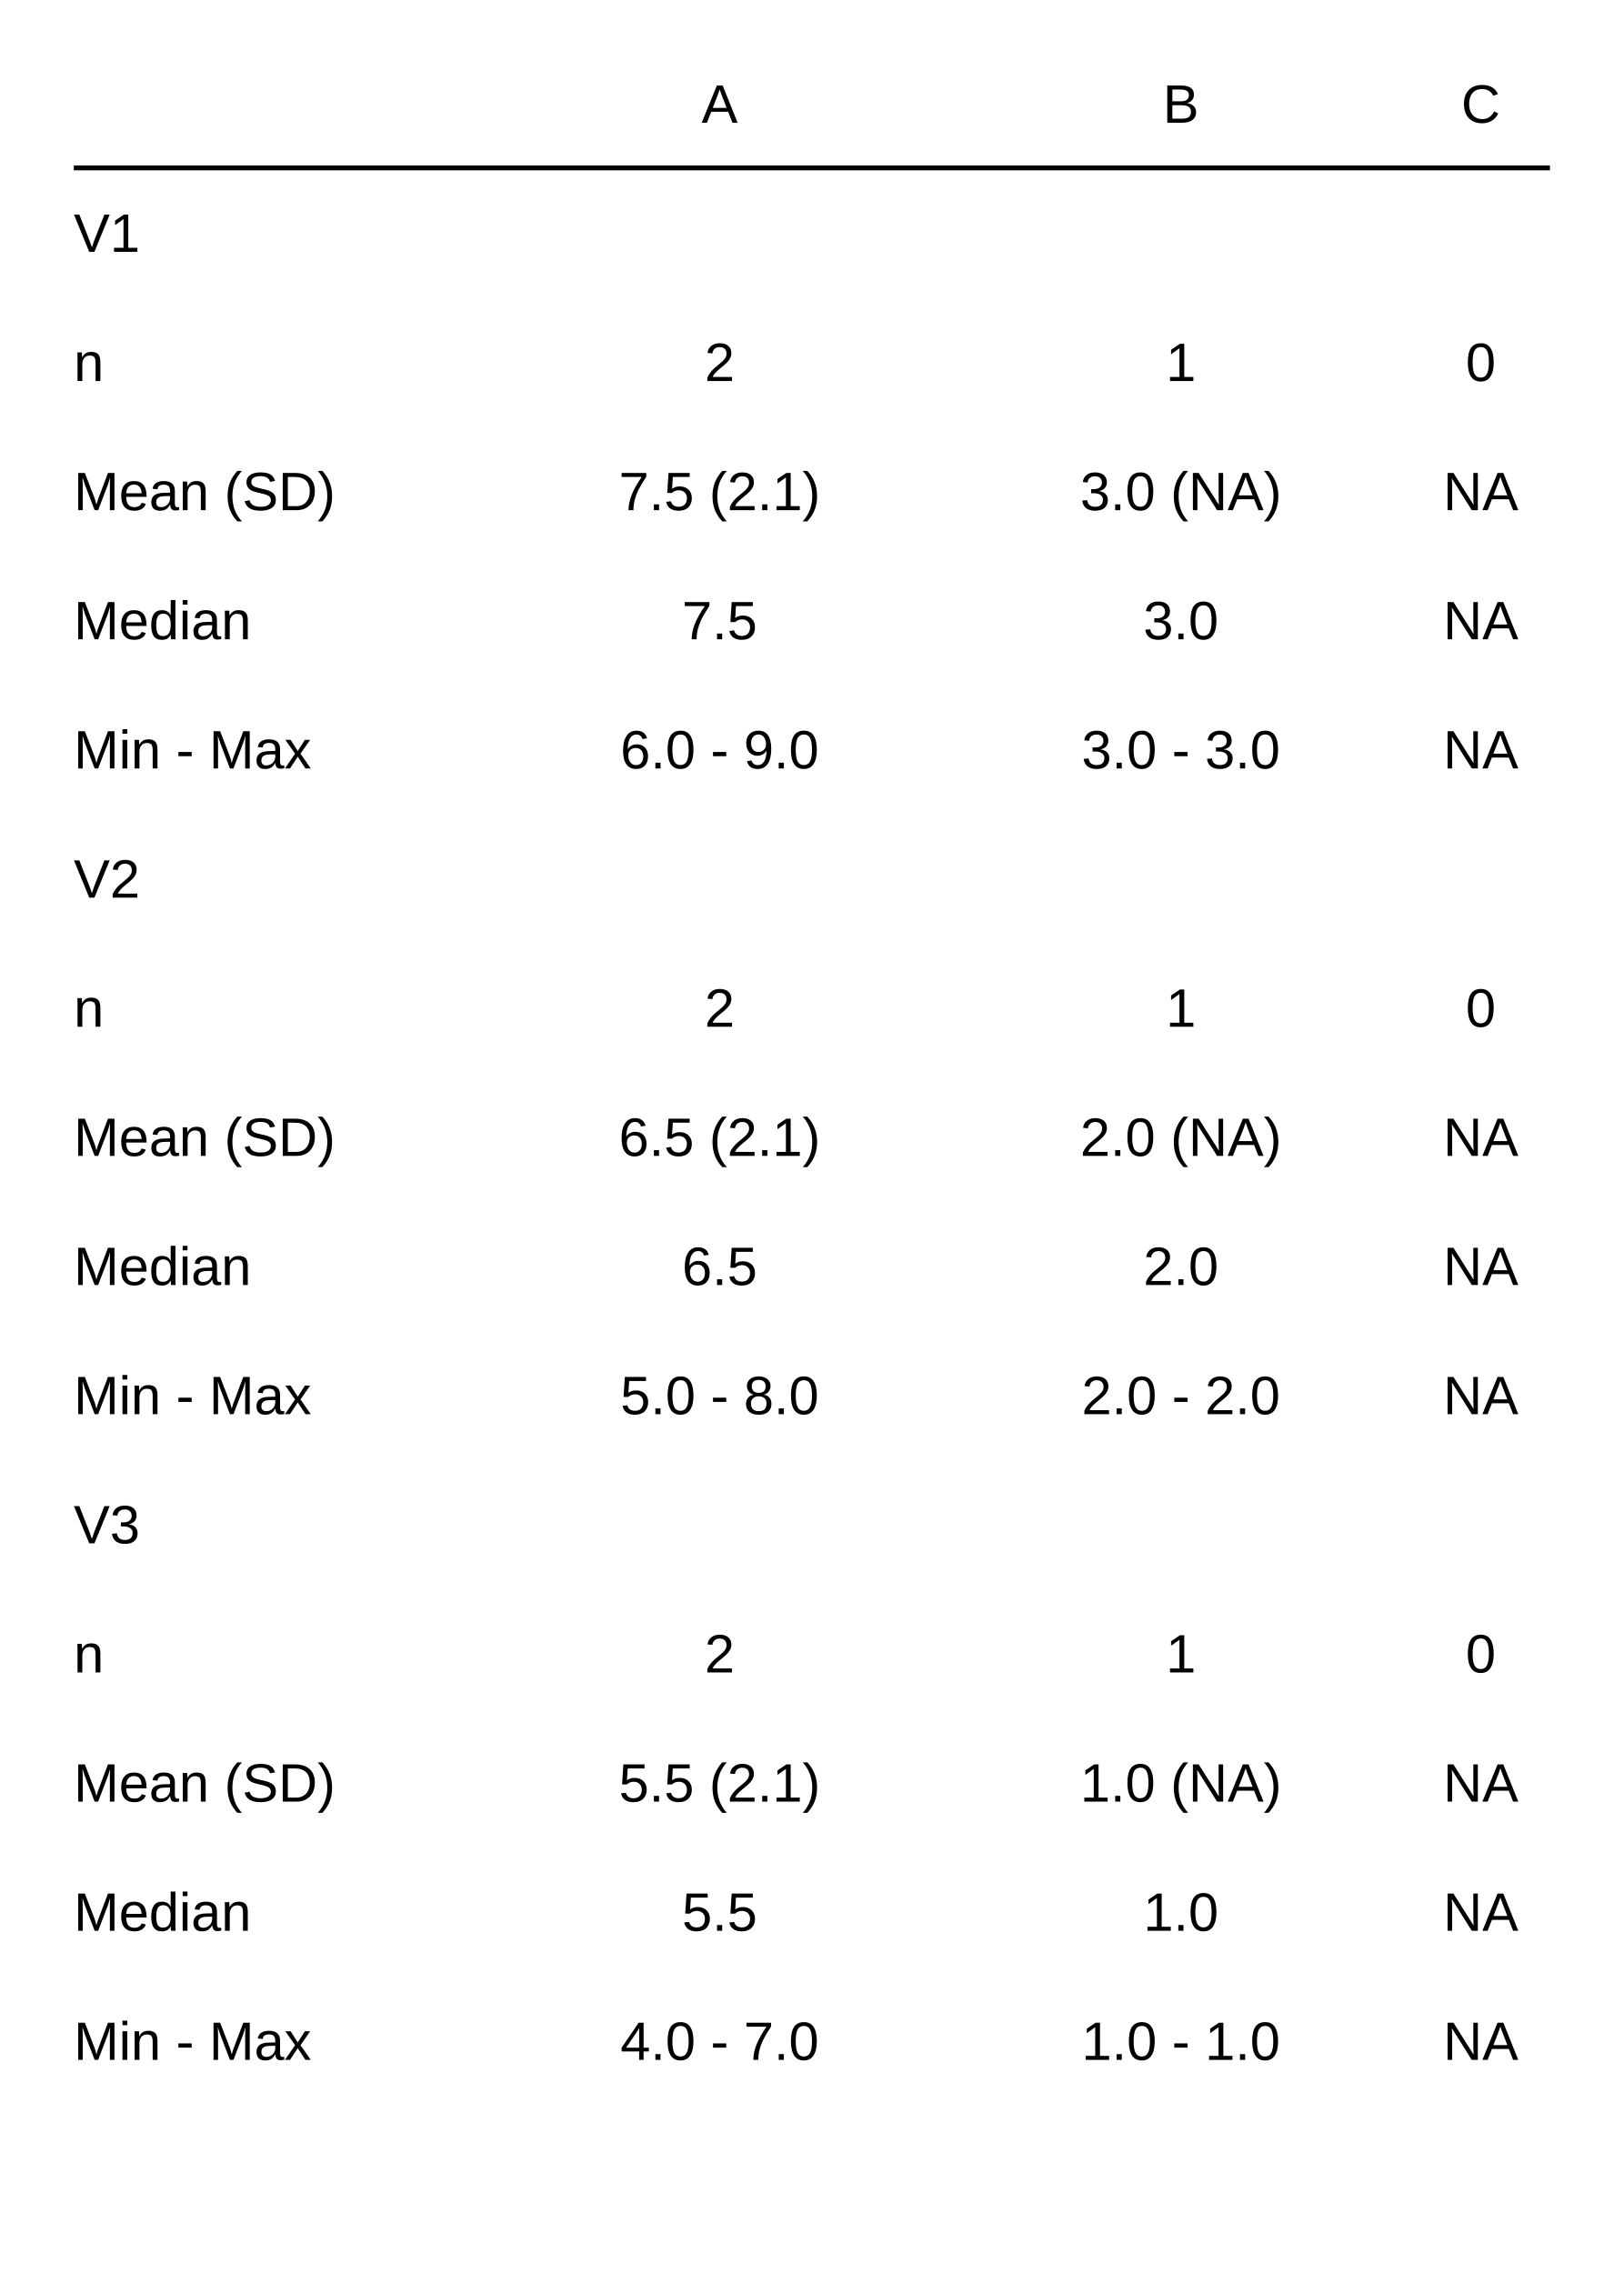
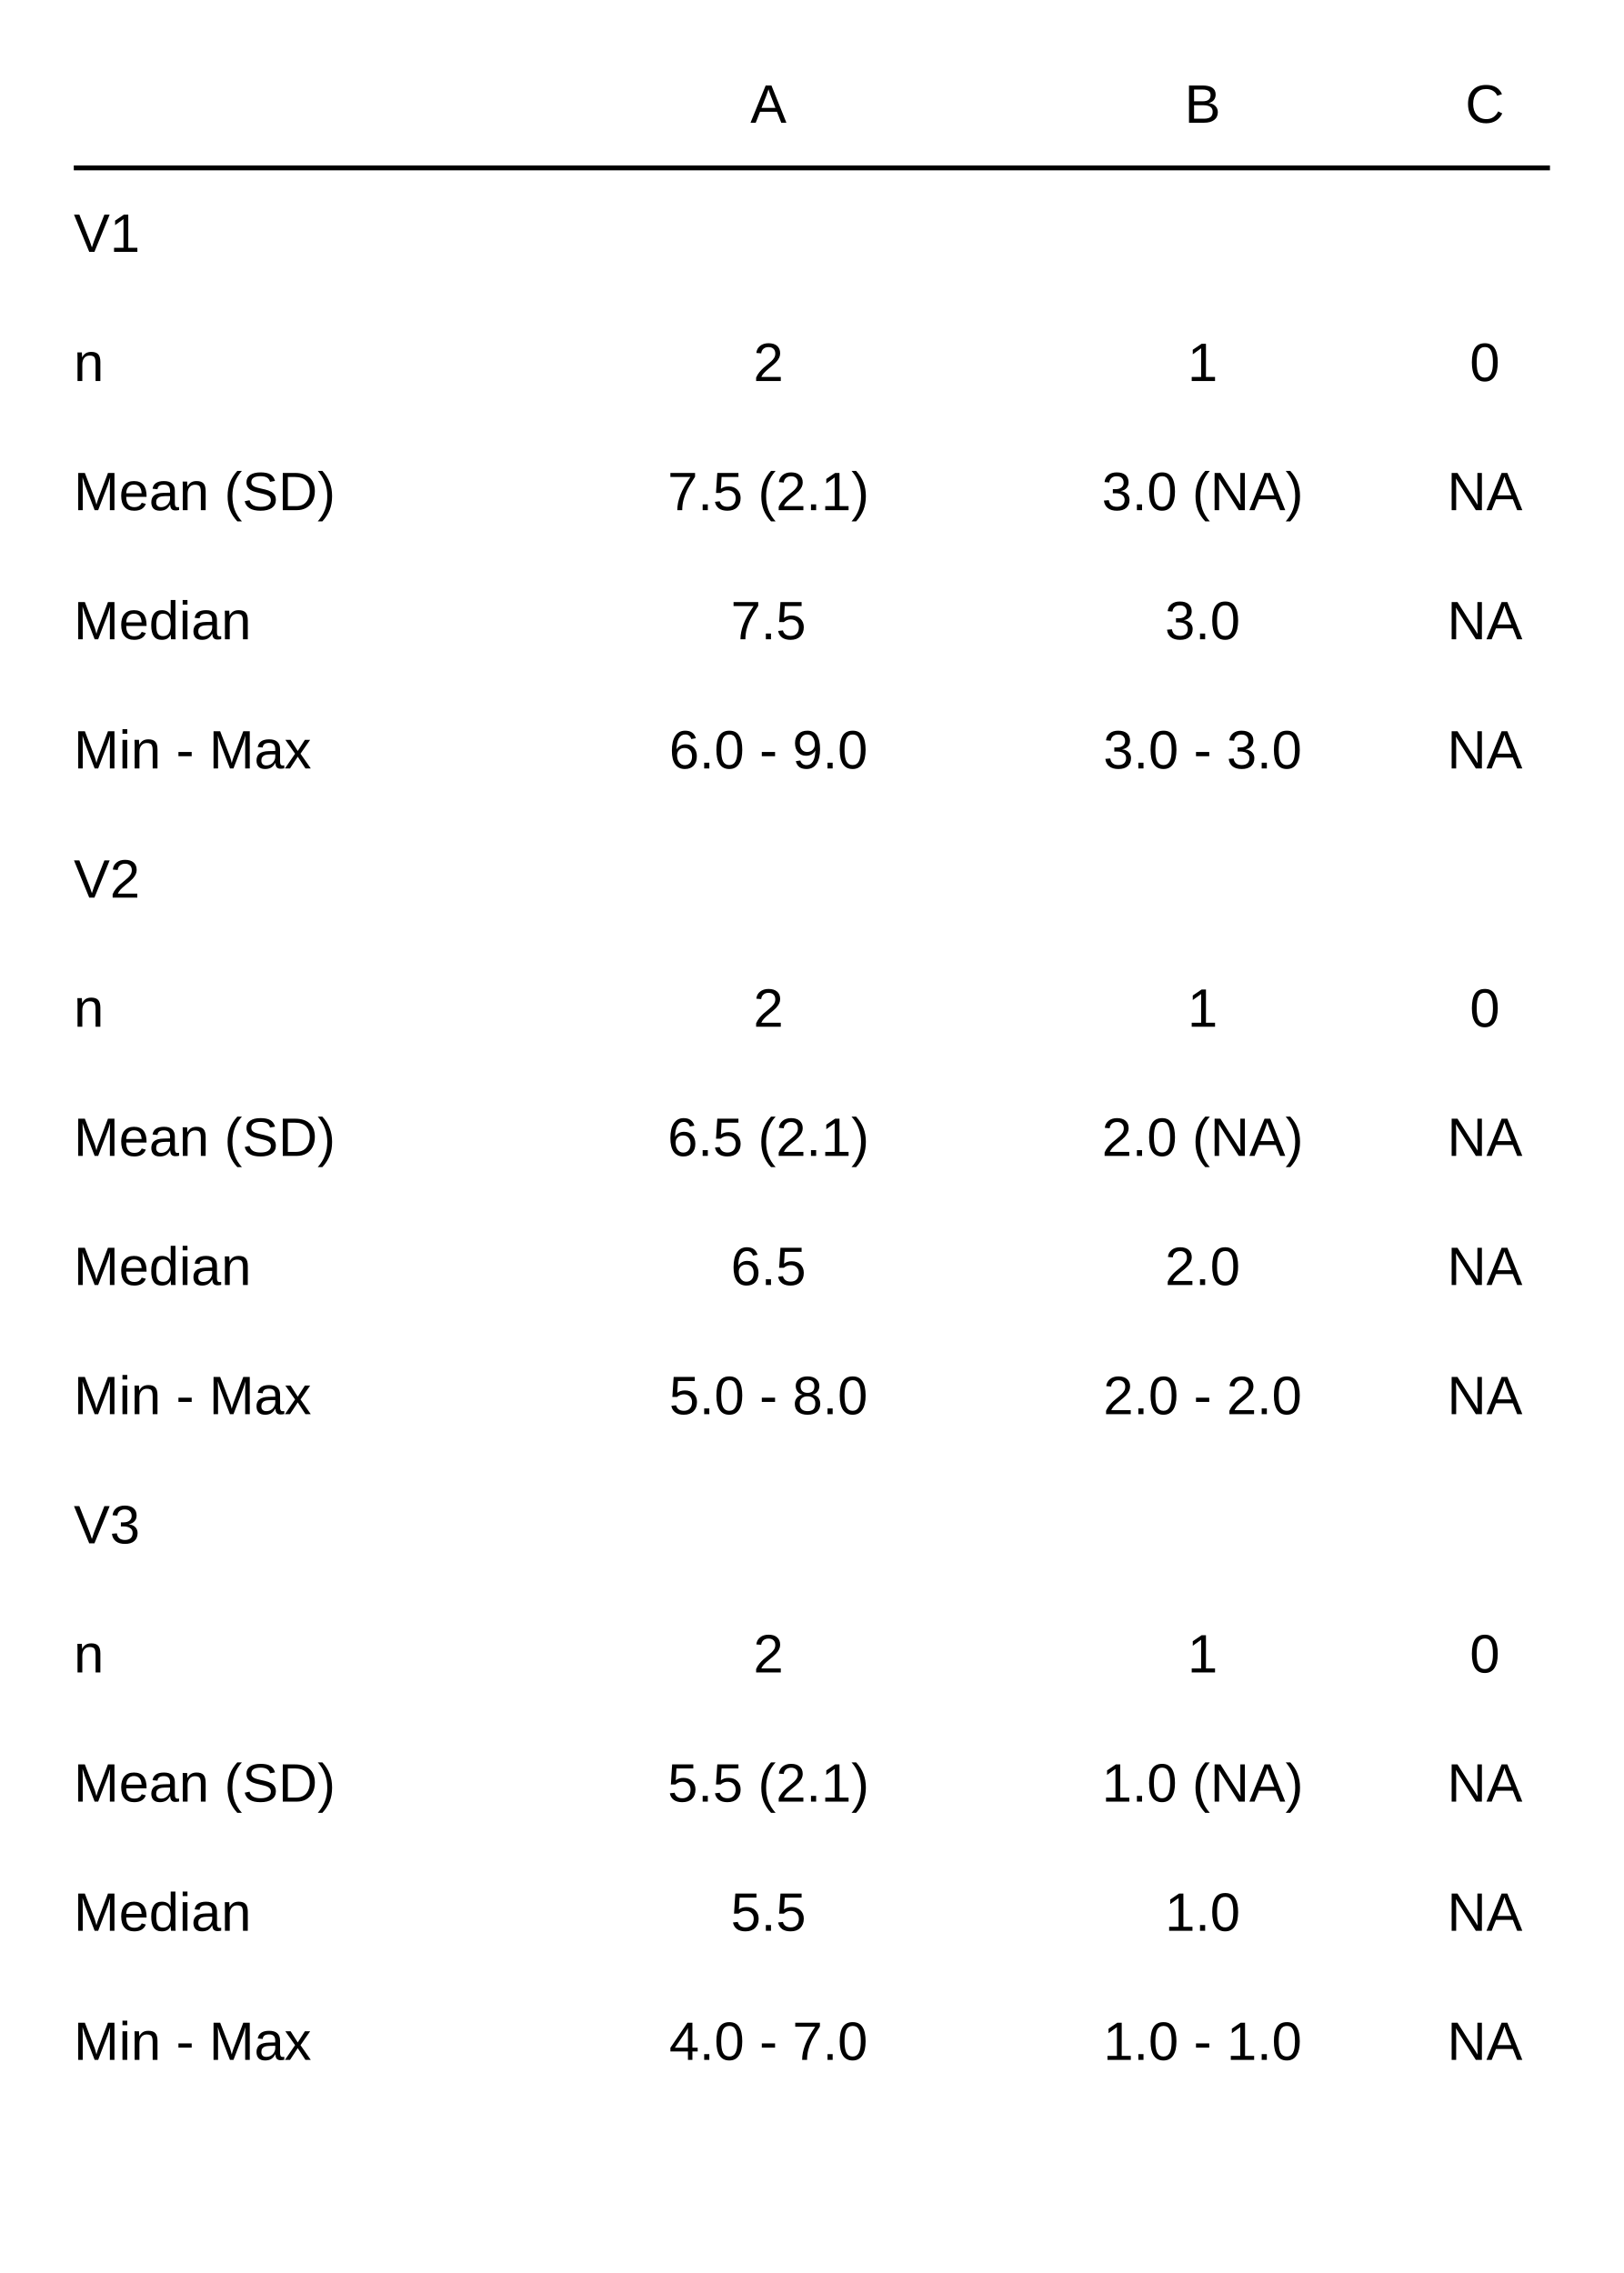
<svg xmlns="http://www.w3.org/2000/svg" class="svglite" width="360.00pt" height="504.00pt" viewBox="0 0 360.00 504.00">
  <defs>
    <style type="text/css">
    .svglite line, .svglite polyline, .svglite polygon, .svglite path, .svglite rect, .svglite circle {
      fill: none;
      stroke: #000000;
      stroke-linecap: round;
      stroke-linejoin: round;
      stroke-miterlimit: 10.00;
    }
    .svglite text {
      white-space: pre;
    }
  </style>
  </defs>
  <rect width="100%" height="100%" style="stroke: none; fill: none;" />
  <defs>
    <clipPath id="cpMC4wMHwzNjAuMDB8MC4wMHw1MDQuMDA=">
      <rect x="0.00" y="0.00" width="360.00" height="504.00" />
    </clipPath>
  </defs>
  <g clip-path="url(#cpMC4wMHwzNjAuMDB8MC4wMHw1MDQuMDA=)">
    <line x1="16.36" y1="37.23" x2="343.64" y2="37.23" style="stroke-width: 1.07; stroke-linecap: butt;" />
    <text x="16.36" y="55.84" style="font-size: 12.00px; font-family: &quot;Arial&quot;;" textLength="14.68px" lengthAdjust="spacingAndGlyphs">V1</text>
-     <text x="16.36" y="84.48" style="font-size: 12.00px; font-family: &quot;Arial&quot;;" textLength="20.01px" lengthAdjust="spacingAndGlyphs">    n</text>
-     <text x="16.36" y="113.12" style="font-size: 12.00px; font-family: &quot;Arial&quot;;" textLength="71.36px" lengthAdjust="spacingAndGlyphs">    Mean (SD)</text>
-     <text x="16.36" y="141.75" style="font-size: 12.00px; font-family: &quot;Arial&quot;;" textLength="52.70px" lengthAdjust="spacingAndGlyphs">    Median</text>
-     <text x="16.36" y="170.39" style="font-size: 12.00px; font-family: &quot;Arial&quot;;" textLength="66.02px" lengthAdjust="spacingAndGlyphs">    Min - Max</text>
+     <text x="16.36" y="84.48" style="font-size: 12.00px; font-family: &quot;Arial&quot;;" textLength="26.68px" lengthAdjust="spacingAndGlyphs">      n</text>
+     <text x="16.36" y="113.12" style="font-size: 12.00px; font-family: &quot;Arial&quot;;" textLength="78.03px" lengthAdjust="spacingAndGlyphs">      Mean (SD)</text>
+     <text x="16.36" y="141.75" style="font-size: 12.00px; font-family: &quot;Arial&quot;;" textLength="59.36px" lengthAdjust="spacingAndGlyphs">      Median</text>
+     <text x="16.36" y="170.39" style="font-size: 12.00px; font-family: &quot;Arial&quot;;" textLength="72.68px" lengthAdjust="spacingAndGlyphs">      Min - Max</text>
    <text x="16.36" y="199.03" style="font-size: 12.00px; font-family: &quot;Arial&quot;;" textLength="14.68px" lengthAdjust="spacingAndGlyphs">V2</text>
-     <text x="16.36" y="227.66" style="font-size: 12.00px; font-family: &quot;Arial&quot;;" textLength="20.01px" lengthAdjust="spacingAndGlyphs">    n</text>
-     <text x="16.36" y="256.30" style="font-size: 12.00px; font-family: &quot;Arial&quot;;" textLength="71.36px" lengthAdjust="spacingAndGlyphs">    Mean (SD)</text>
-     <text x="16.36" y="284.93" style="font-size: 12.00px; font-family: &quot;Arial&quot;;" textLength="52.70px" lengthAdjust="spacingAndGlyphs">    Median</text>
-     <text x="16.36" y="313.57" style="font-size: 12.00px; font-family: &quot;Arial&quot;;" textLength="66.02px" lengthAdjust="spacingAndGlyphs">    Min - Max</text>
+     <text x="16.36" y="227.66" style="font-size: 12.00px; font-family: &quot;Arial&quot;;" textLength="26.68px" lengthAdjust="spacingAndGlyphs">      n</text>
+     <text x="16.36" y="256.30" style="font-size: 12.00px; font-family: &quot;Arial&quot;;" textLength="78.03px" lengthAdjust="spacingAndGlyphs">      Mean (SD)</text>
+     <text x="16.36" y="284.93" style="font-size: 12.00px; font-family: &quot;Arial&quot;;" textLength="59.36px" lengthAdjust="spacingAndGlyphs">      Median</text>
+     <text x="16.36" y="313.57" style="font-size: 12.00px; font-family: &quot;Arial&quot;;" textLength="72.68px" lengthAdjust="spacingAndGlyphs">      Min - Max</text>
    <text x="16.36" y="342.21" style="font-size: 12.00px; font-family: &quot;Arial&quot;;" textLength="14.68px" lengthAdjust="spacingAndGlyphs">V3</text>
-     <text x="16.36" y="370.84" style="font-size: 12.00px; font-family: &quot;Arial&quot;;" textLength="20.01px" lengthAdjust="spacingAndGlyphs">    n</text>
-     <text x="16.36" y="399.48" style="font-size: 12.00px; font-family: &quot;Arial&quot;;" textLength="71.36px" lengthAdjust="spacingAndGlyphs">    Mean (SD)</text>
-     <text x="16.36" y="428.12" style="font-size: 12.00px; font-family: &quot;Arial&quot;;" textLength="52.70px" lengthAdjust="spacingAndGlyphs">    Median</text>
-     <text x="16.36" y="456.75" style="font-size: 12.00px; font-family: &quot;Arial&quot;;" textLength="66.02px" lengthAdjust="spacingAndGlyphs">    Min - Max</text>
-     <text x="159.55" y="27.21" text-anchor="middle" style="font-size: 12.00px; font-family: &quot;Arial&quot;;" textLength="8.01px" lengthAdjust="spacingAndGlyphs">A</text>
-     <text x="159.55" y="84.48" text-anchor="middle" style="font-size: 12.00px; font-family: &quot;Arial&quot;;" textLength="6.67px" lengthAdjust="spacingAndGlyphs">2</text>
-     <text x="159.55" y="113.12" text-anchor="middle" style="font-size: 12.00px; font-family: &quot;Arial&quot;;" textLength="44.69px" lengthAdjust="spacingAndGlyphs">7.5 (2.1)</text>
-     <text x="159.55" y="141.75" text-anchor="middle" style="font-size: 12.00px; font-family: &quot;Arial&quot;;" textLength="16.68px" lengthAdjust="spacingAndGlyphs">7.5</text>
-     <text x="159.55" y="170.39" text-anchor="middle" style="font-size: 12.00px; font-family: &quot;Arial&quot;;" textLength="44.03px" lengthAdjust="spacingAndGlyphs">6.0 - 9.0</text>
-     <text x="159.55" y="227.66" text-anchor="middle" style="font-size: 12.00px; font-family: &quot;Arial&quot;;" textLength="6.67px" lengthAdjust="spacingAndGlyphs">2</text>
-     <text x="159.55" y="256.30" text-anchor="middle" style="font-size: 12.00px; font-family: &quot;Arial&quot;;" textLength="44.69px" lengthAdjust="spacingAndGlyphs">6.5 (2.1)</text>
-     <text x="159.55" y="284.93" text-anchor="middle" style="font-size: 12.00px; font-family: &quot;Arial&quot;;" textLength="16.68px" lengthAdjust="spacingAndGlyphs">6.5</text>
-     <text x="159.55" y="313.57" text-anchor="middle" style="font-size: 12.00px; font-family: &quot;Arial&quot;;" textLength="44.03px" lengthAdjust="spacingAndGlyphs">5.0 - 8.0</text>
-     <text x="159.55" y="370.84" text-anchor="middle" style="font-size: 12.00px; font-family: &quot;Arial&quot;;" textLength="6.67px" lengthAdjust="spacingAndGlyphs">2</text>
-     <text x="159.55" y="399.48" text-anchor="middle" style="font-size: 12.00px; font-family: &quot;Arial&quot;;" textLength="44.69px" lengthAdjust="spacingAndGlyphs">5.5 (2.1)</text>
-     <text x="159.55" y="428.12" text-anchor="middle" style="font-size: 12.00px; font-family: &quot;Arial&quot;;" textLength="16.68px" lengthAdjust="spacingAndGlyphs">5.5</text>
-     <text x="159.55" y="456.75" text-anchor="middle" style="font-size: 12.00px; font-family: &quot;Arial&quot;;" textLength="44.03px" lengthAdjust="spacingAndGlyphs">4.0 - 7.0</text>
-     <text x="261.82" y="27.21" text-anchor="middle" style="font-size: 12.00px; font-family: &quot;Arial&quot;;" textLength="8.01px" lengthAdjust="spacingAndGlyphs">B</text>
-     <text x="261.82" y="84.48" text-anchor="middle" style="font-size: 12.00px; font-family: &quot;Arial&quot;;" textLength="6.67px" lengthAdjust="spacingAndGlyphs">1</text>
-     <text x="261.82" y="113.12" text-anchor="middle" style="font-size: 12.00px; font-family: &quot;Arial&quot;;" textLength="44.68px" lengthAdjust="spacingAndGlyphs">3.0 (NA)</text>
-     <text x="261.82" y="141.75" text-anchor="middle" style="font-size: 12.00px; font-family: &quot;Arial&quot;;" textLength="16.68px" lengthAdjust="spacingAndGlyphs">3.0</text>
-     <text x="261.82" y="170.39" text-anchor="middle" style="font-size: 12.00px; font-family: &quot;Arial&quot;;" textLength="44.03px" lengthAdjust="spacingAndGlyphs">3.0 - 3.0</text>
-     <text x="261.82" y="227.66" text-anchor="middle" style="font-size: 12.00px; font-family: &quot;Arial&quot;;" textLength="6.67px" lengthAdjust="spacingAndGlyphs">1</text>
-     <text x="261.82" y="256.30" text-anchor="middle" style="font-size: 12.00px; font-family: &quot;Arial&quot;;" textLength="44.68px" lengthAdjust="spacingAndGlyphs">2.0 (NA)</text>
-     <text x="261.82" y="284.93" text-anchor="middle" style="font-size: 12.00px; font-family: &quot;Arial&quot;;" textLength="16.68px" lengthAdjust="spacingAndGlyphs">2.0</text>
-     <text x="261.82" y="313.57" text-anchor="middle" style="font-size: 12.00px; font-family: &quot;Arial&quot;;" textLength="44.03px" lengthAdjust="spacingAndGlyphs">2.0 - 2.0</text>
-     <text x="261.82" y="370.84" text-anchor="middle" style="font-size: 12.00px; font-family: &quot;Arial&quot;;" textLength="6.67px" lengthAdjust="spacingAndGlyphs">1</text>
-     <text x="261.82" y="399.48" text-anchor="middle" style="font-size: 12.00px; font-family: &quot;Arial&quot;;" textLength="44.68px" lengthAdjust="spacingAndGlyphs">1.0 (NA)</text>
-     <text x="261.82" y="428.12" text-anchor="middle" style="font-size: 12.00px; font-family: &quot;Arial&quot;;" textLength="16.68px" lengthAdjust="spacingAndGlyphs">1.0</text>
-     <text x="261.82" y="456.75" text-anchor="middle" style="font-size: 12.00px; font-family: &quot;Arial&quot;;" textLength="44.03px" lengthAdjust="spacingAndGlyphs">1.0 - 1.0</text>
-     <text x="328.30" y="27.21" text-anchor="middle" style="font-size: 12.00px; font-family: &quot;Arial&quot;;" textLength="8.67px" lengthAdjust="spacingAndGlyphs">C</text>
-     <text x="328.30" y="84.48" text-anchor="middle" style="font-size: 12.00px; font-family: &quot;Arial&quot;;" textLength="6.67px" lengthAdjust="spacingAndGlyphs">0</text>
-     <text x="328.30" y="113.12" text-anchor="middle" style="font-size: 12.00px; font-family: &quot;Arial&quot;;" textLength="16.68px" lengthAdjust="spacingAndGlyphs">NA</text>
-     <text x="328.30" y="141.75" text-anchor="middle" style="font-size: 12.00px; font-family: &quot;Arial&quot;;" textLength="16.68px" lengthAdjust="spacingAndGlyphs">NA</text>
-     <text x="328.30" y="170.39" text-anchor="middle" style="font-size: 12.00px; font-family: &quot;Arial&quot;;" textLength="16.68px" lengthAdjust="spacingAndGlyphs">NA</text>
-     <text x="328.30" y="227.66" text-anchor="middle" style="font-size: 12.00px; font-family: &quot;Arial&quot;;" textLength="6.67px" lengthAdjust="spacingAndGlyphs">0</text>
-     <text x="328.30" y="256.30" text-anchor="middle" style="font-size: 12.00px; font-family: &quot;Arial&quot;;" textLength="16.68px" lengthAdjust="spacingAndGlyphs">NA</text>
-     <text x="328.30" y="284.93" text-anchor="middle" style="font-size: 12.00px; font-family: &quot;Arial&quot;;" textLength="16.68px" lengthAdjust="spacingAndGlyphs">NA</text>
-     <text x="328.30" y="313.57" text-anchor="middle" style="font-size: 12.00px; font-family: &quot;Arial&quot;;" textLength="16.68px" lengthAdjust="spacingAndGlyphs">NA</text>
-     <text x="328.30" y="370.84" text-anchor="middle" style="font-size: 12.00px; font-family: &quot;Arial&quot;;" textLength="6.67px" lengthAdjust="spacingAndGlyphs">0</text>
-     <text x="328.30" y="399.48" text-anchor="middle" style="font-size: 12.00px; font-family: &quot;Arial&quot;;" textLength="16.68px" lengthAdjust="spacingAndGlyphs">NA</text>
-     <text x="328.30" y="428.12" text-anchor="middle" style="font-size: 12.00px; font-family: &quot;Arial&quot;;" textLength="16.68px" lengthAdjust="spacingAndGlyphs">NA</text>
-     <text x="328.30" y="456.75" text-anchor="middle" style="font-size: 12.00px; font-family: &quot;Arial&quot;;" textLength="16.68px" lengthAdjust="spacingAndGlyphs">NA</text>
+     <text x="16.36" y="370.84" style="font-size: 12.00px; font-family: &quot;Arial&quot;;" textLength="26.68px" lengthAdjust="spacingAndGlyphs">      n</text>
+     <text x="16.36" y="399.48" style="font-size: 12.00px; font-family: &quot;Arial&quot;;" textLength="78.03px" lengthAdjust="spacingAndGlyphs">      Mean (SD)</text>
+     <text x="16.36" y="428.12" style="font-size: 12.00px; font-family: &quot;Arial&quot;;" textLength="59.36px" lengthAdjust="spacingAndGlyphs">      Median</text>
+     <text x="16.36" y="456.75" style="font-size: 12.00px; font-family: &quot;Arial&quot;;" textLength="72.68px" lengthAdjust="spacingAndGlyphs">      Min - Max</text>
+     <text x="170.37" y="27.21" text-anchor="middle" style="font-size: 12.00px; font-family: &quot;Arial&quot;;" textLength="8.01px" lengthAdjust="spacingAndGlyphs">A</text>
+     <text x="170.37" y="84.48" text-anchor="middle" style="font-size: 12.00px; font-family: &quot;Arial&quot;;" textLength="6.67px" lengthAdjust="spacingAndGlyphs">2</text>
+     <text x="170.37" y="113.12" text-anchor="middle" style="font-size: 12.00px; font-family: &quot;Arial&quot;;" textLength="44.69px" lengthAdjust="spacingAndGlyphs">7.5 (2.1)</text>
+     <text x="170.37" y="141.75" text-anchor="middle" style="font-size: 12.00px; font-family: &quot;Arial&quot;;" textLength="16.68px" lengthAdjust="spacingAndGlyphs">7.5</text>
+     <text x="170.37" y="170.39" text-anchor="middle" style="font-size: 12.00px; font-family: &quot;Arial&quot;;" textLength="44.03px" lengthAdjust="spacingAndGlyphs">6.0 - 9.0</text>
+     <text x="170.37" y="227.66" text-anchor="middle" style="font-size: 12.00px; font-family: &quot;Arial&quot;;" textLength="6.67px" lengthAdjust="spacingAndGlyphs">2</text>
+     <text x="170.37" y="256.30" text-anchor="middle" style="font-size: 12.00px; font-family: &quot;Arial&quot;;" textLength="44.69px" lengthAdjust="spacingAndGlyphs">6.5 (2.1)</text>
+     <text x="170.37" y="284.93" text-anchor="middle" style="font-size: 12.00px; font-family: &quot;Arial&quot;;" textLength="16.68px" lengthAdjust="spacingAndGlyphs">6.5</text>
+     <text x="170.37" y="313.57" text-anchor="middle" style="font-size: 12.00px; font-family: &quot;Arial&quot;;" textLength="44.03px" lengthAdjust="spacingAndGlyphs">5.0 - 8.0</text>
+     <text x="170.37" y="370.84" text-anchor="middle" style="font-size: 12.00px; font-family: &quot;Arial&quot;;" textLength="6.67px" lengthAdjust="spacingAndGlyphs">2</text>
+     <text x="170.37" y="399.48" text-anchor="middle" style="font-size: 12.00px; font-family: &quot;Arial&quot;;" textLength="44.69px" lengthAdjust="spacingAndGlyphs">5.5 (2.1)</text>
+     <text x="170.37" y="428.12" text-anchor="middle" style="font-size: 12.00px; font-family: &quot;Arial&quot;;" textLength="16.68px" lengthAdjust="spacingAndGlyphs">5.5</text>
+     <text x="170.37" y="456.75" text-anchor="middle" style="font-size: 12.00px; font-family: &quot;Arial&quot;;" textLength="44.03px" lengthAdjust="spacingAndGlyphs">4.0 - 7.0</text>
+     <text x="266.63" y="27.21" text-anchor="middle" style="font-size: 12.00px; font-family: &quot;Arial&quot;;" textLength="8.01px" lengthAdjust="spacingAndGlyphs">B</text>
+     <text x="266.63" y="84.48" text-anchor="middle" style="font-size: 12.00px; font-family: &quot;Arial&quot;;" textLength="6.67px" lengthAdjust="spacingAndGlyphs">1</text>
+     <text x="266.63" y="113.12" text-anchor="middle" style="font-size: 12.00px; font-family: &quot;Arial&quot;;" textLength="44.68px" lengthAdjust="spacingAndGlyphs">3.0 (NA)</text>
+     <text x="266.63" y="141.75" text-anchor="middle" style="font-size: 12.00px; font-family: &quot;Arial&quot;;" textLength="16.68px" lengthAdjust="spacingAndGlyphs">3.0</text>
+     <text x="266.63" y="170.39" text-anchor="middle" style="font-size: 12.00px; font-family: &quot;Arial&quot;;" textLength="44.03px" lengthAdjust="spacingAndGlyphs">3.0 - 3.0</text>
+     <text x="266.63" y="227.66" text-anchor="middle" style="font-size: 12.00px; font-family: &quot;Arial&quot;;" textLength="6.67px" lengthAdjust="spacingAndGlyphs">1</text>
+     <text x="266.63" y="256.30" text-anchor="middle" style="font-size: 12.00px; font-family: &quot;Arial&quot;;" textLength="44.68px" lengthAdjust="spacingAndGlyphs">2.0 (NA)</text>
+     <text x="266.63" y="284.93" text-anchor="middle" style="font-size: 12.00px; font-family: &quot;Arial&quot;;" textLength="16.68px" lengthAdjust="spacingAndGlyphs">2.0</text>
+     <text x="266.63" y="313.57" text-anchor="middle" style="font-size: 12.00px; font-family: &quot;Arial&quot;;" textLength="44.03px" lengthAdjust="spacingAndGlyphs">2.0 - 2.0</text>
+     <text x="266.63" y="370.84" text-anchor="middle" style="font-size: 12.00px; font-family: &quot;Arial&quot;;" textLength="6.67px" lengthAdjust="spacingAndGlyphs">1</text>
+     <text x="266.63" y="399.48" text-anchor="middle" style="font-size: 12.00px; font-family: &quot;Arial&quot;;" textLength="44.68px" lengthAdjust="spacingAndGlyphs">1.0 (NA)</text>
+     <text x="266.63" y="428.12" text-anchor="middle" style="font-size: 12.00px; font-family: &quot;Arial&quot;;" textLength="16.68px" lengthAdjust="spacingAndGlyphs">1.0</text>
+     <text x="266.63" y="456.75" text-anchor="middle" style="font-size: 12.00px; font-family: &quot;Arial&quot;;" textLength="44.03px" lengthAdjust="spacingAndGlyphs">1.0 - 1.0</text>
+     <text x="329.20" y="27.21" text-anchor="middle" style="font-size: 12.00px; font-family: &quot;Arial&quot;;" textLength="8.67px" lengthAdjust="spacingAndGlyphs">C</text>
+     <text x="329.20" y="84.48" text-anchor="middle" style="font-size: 12.00px; font-family: &quot;Arial&quot;;" textLength="6.67px" lengthAdjust="spacingAndGlyphs">0</text>
+     <text x="329.20" y="113.12" text-anchor="middle" style="font-size: 12.00px; font-family: &quot;Arial&quot;;" textLength="16.68px" lengthAdjust="spacingAndGlyphs">NA</text>
+     <text x="329.20" y="141.75" text-anchor="middle" style="font-size: 12.00px; font-family: &quot;Arial&quot;;" textLength="16.68px" lengthAdjust="spacingAndGlyphs">NA</text>
+     <text x="329.20" y="170.39" text-anchor="middle" style="font-size: 12.00px; font-family: &quot;Arial&quot;;" textLength="16.68px" lengthAdjust="spacingAndGlyphs">NA</text>
+     <text x="329.20" y="227.66" text-anchor="middle" style="font-size: 12.00px; font-family: &quot;Arial&quot;;" textLength="6.67px" lengthAdjust="spacingAndGlyphs">0</text>
+     <text x="329.20" y="256.30" text-anchor="middle" style="font-size: 12.00px; font-family: &quot;Arial&quot;;" textLength="16.68px" lengthAdjust="spacingAndGlyphs">NA</text>
+     <text x="329.20" y="284.93" text-anchor="middle" style="font-size: 12.00px; font-family: &quot;Arial&quot;;" textLength="16.68px" lengthAdjust="spacingAndGlyphs">NA</text>
+     <text x="329.20" y="313.57" text-anchor="middle" style="font-size: 12.00px; font-family: &quot;Arial&quot;;" textLength="16.68px" lengthAdjust="spacingAndGlyphs">NA</text>
+     <text x="329.20" y="370.84" text-anchor="middle" style="font-size: 12.00px; font-family: &quot;Arial&quot;;" textLength="6.67px" lengthAdjust="spacingAndGlyphs">0</text>
+     <text x="329.20" y="399.48" text-anchor="middle" style="font-size: 12.00px; font-family: &quot;Arial&quot;;" textLength="16.68px" lengthAdjust="spacingAndGlyphs">NA</text>
+     <text x="329.20" y="428.12" text-anchor="middle" style="font-size: 12.00px; font-family: &quot;Arial&quot;;" textLength="16.68px" lengthAdjust="spacingAndGlyphs">NA</text>
+     <text x="329.20" y="456.75" text-anchor="middle" style="font-size: 12.00px; font-family: &quot;Arial&quot;;" textLength="16.68px" lengthAdjust="spacingAndGlyphs">NA</text>
  </g>
</svg>
